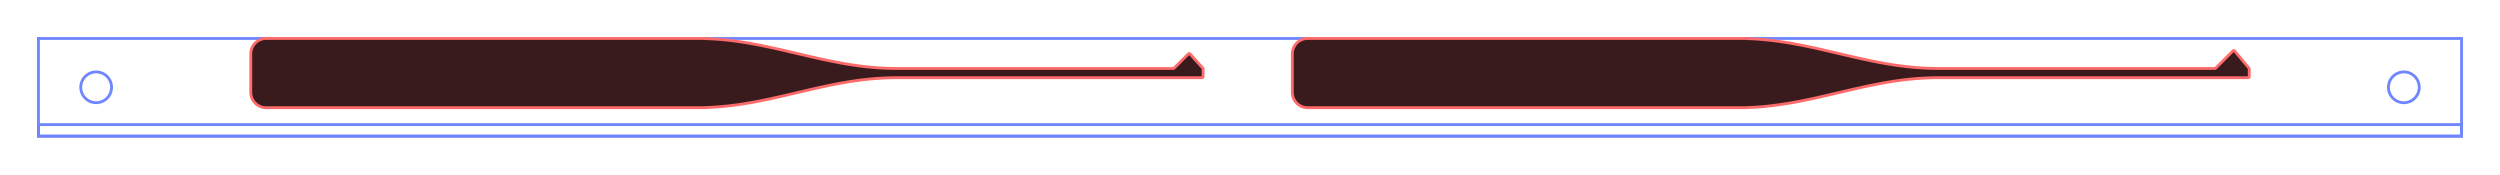
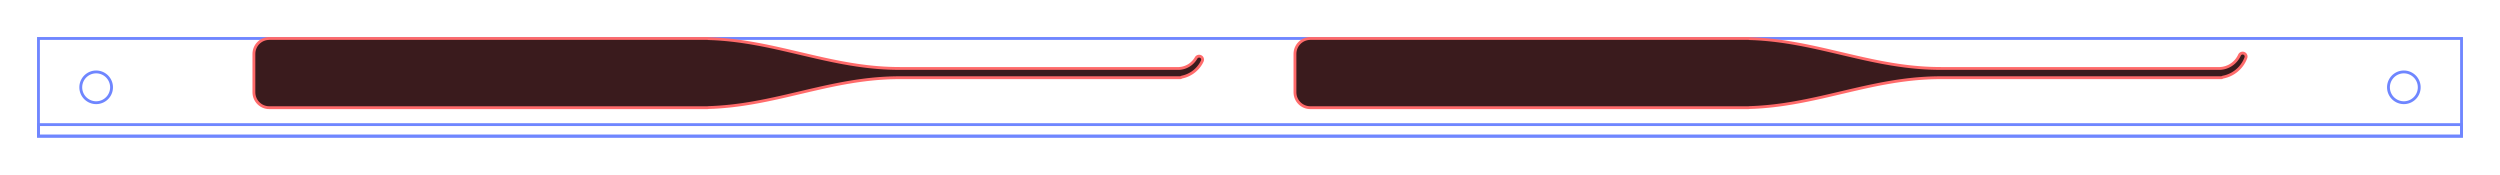
<svg xmlns="http://www.w3.org/2000/svg" width="325mm" height="22.7mm" viewBox="0 0 325 22.7">
  <path id="blade-outline" d="M 320,5 L 320,17.7 L 5,17.7 L 5,5 Z" fill="none" stroke="#6f86ff" stroke-width="1.4" vector-effect="non-scaling-stroke" />
  <path id="blade-pin-hole-0" d="M 14.5,11.35 L 14.496,11.219 L 14.483,11.089 L 14.462,10.96 L 14.432,10.832 L 14.394,10.707 L 14.348,10.585 L 14.294,10.465 L 14.232,10.35 L 14.163,10.239 L 14.087,10.133 L 14.004,10.031 L 13.914,9.936 L 13.819,9.846 L 13.717,9.763 L 13.611,9.687 L 13.5,9.618 L 13.385,9.556 L 13.265,9.502 L 13.143,9.456 L 13.018,9.418 L 12.89,9.388 L 12.761,9.367 L 12.631,9.354 L 12.5,9.35 L 12.369,9.354 L 12.239,9.367 L 12.11,9.388 L 11.982,9.418 L 11.857,9.456 L 11.735,9.502 L 11.615,9.556 L 11.5,9.618 L 11.389,9.687 L 11.283,9.763 L 11.181,9.846 L 11.086,9.936 L 10.996,10.031 L 10.913,10.133 L 10.837,10.239 L 10.768,10.35 L 10.706,10.465 L 10.652,10.585 L 10.606,10.707 L 10.568,10.832 L 10.538,10.96 L 10.517,11.089 L 10.504,11.219 L 10.5,11.35 L 10.504,11.481 L 10.517,11.611 L 10.538,11.74 L 10.568,11.868 L 10.606,11.993 L 10.652,12.115 L 10.706,12.235 L 10.768,12.35 L 10.837,12.461 L 10.913,12.568 L 10.996,12.669 L 11.086,12.764 L 11.181,12.854 L 11.283,12.937 L 11.389,13.013 L 11.5,13.082 L 11.615,13.144 L 11.735,13.198 L 11.857,13.244 L 11.982,13.282 L 12.11,13.312 L 12.239,13.333 L 12.369,13.346 L 12.5,13.35 L 12.631,13.346 L 12.761,13.333 L 12.89,13.312 L 13.018,13.282 L 13.143,13.244 L 13.265,13.198 L 13.385,13.144 L 13.5,13.082 L 13.611,13.013 L 13.717,12.937 L 13.819,12.854 L 13.914,12.764 L 14.004,12.669 L 14.087,12.568 L 14.163,12.461 L 14.232,12.35 L 14.294,12.235 L 14.348,12.115 L 14.394,11.993 L 14.432,11.868 L 14.462,11.74 L 14.483,11.611 L 14.496,11.481 Z" fill="none" stroke="#6f86ff" stroke-width="1.4" vector-effect="non-scaling-stroke" />
  <path id="blade-pin-hole-1" d="M 314.5,11.35 L 314.496,11.219 L 314.483,11.089 L 314.462,10.96 L 314.432,10.832 L 314.394,10.707 L 314.348,10.585 L 314.294,10.465 L 314.232,10.35 L 314.163,10.239 L 314.087,10.133 L 314.004,10.031 L 313.914,9.936 L 313.819,9.846 L 313.717,9.763 L 313.611,9.687 L 313.5,9.618 L 313.385,9.556 L 313.265,9.502 L 313.143,9.456 L 313.018,9.418 L 312.89,9.388 L 312.761,9.367 L 312.631,9.354 L 312.5,9.35 L 312.369,9.354 L 312.239,9.367 L 312.11,9.388 L 311.982,9.418 L 311.857,9.456 L 311.735,9.502 L 311.615,9.556 L 311.5,9.618 L 311.389,9.687 L 311.283,9.763 L 311.181,9.846 L 311.086,9.936 L 310.996,10.031 L 310.913,10.133 L 310.837,10.239 L 310.768,10.35 L 310.706,10.465 L 310.652,10.585 L 310.606,10.707 L 310.568,10.832 L 310.538,10.96 L 310.517,11.089 L 310.504,11.219 L 310.5,11.35 L 310.504,11.481 L 310.517,11.611 L 310.538,11.74 L 310.568,11.868 L 310.606,11.993 L 310.652,12.115 L 310.706,12.235 L 310.768,12.35 L 310.837,12.461 L 310.913,12.568 L 310.996,12.669 L 311.086,12.764 L 311.181,12.854 L 311.283,12.937 L 311.389,13.013 L 311.5,13.082 L 311.615,13.144 L 311.735,13.198 L 311.857,13.244 L 311.982,13.282 L 312.11,13.312 L 312.239,13.333 L 312.369,13.346 L 312.5,13.35 L 312.631,13.346 L 312.761,13.333 L 312.89,13.312 L 313.018,13.282 L 313.143,13.244 L 313.265,13.198 L 313.385,13.144 L 313.5,13.082 L 313.611,13.013 L 313.717,12.937 L 313.819,12.854 L 313.914,12.764 L 314.004,12.669 L 314.087,12.568 L 314.163,12.461 L 314.232,12.35 L 314.294,12.235 L 314.348,12.115 L 314.394,11.993 L 314.432,11.868 L 314.462,11.74 L 314.483,11.611 L 314.496,11.481 Z" fill="none" stroke="#6f86ff" stroke-width="1.4" vector-effect="non-scaling-stroke" />
  <path id="tooth-edge-keepout" d="M 320,16.2 L 320,17.7 L 5,17.7 L 5,16.2 Z" fill="none" stroke="#6f86ff" stroke-width="1.4" vector-effect="non-scaling-stroke" />
-   <path id="half-diamond-medium__full-handle" d="M 91.688,5.018 L 91.574,5 L 34.605,5 L 34.402,5.01 L 34.212,5.038 L 34.029,5.084 L 33.833,5.154 L 33.66,5.235 L 33.497,5.332 L 33.324,5.461 L 33.184,5.588 L 33.056,5.729 L 32.939,5.887 L 32.841,6.049 L 32.749,6.244 L 32.686,6.422 L 32.641,6.6 L 32.61,6.802 L 32.6,7.005 L 32.6,11.995 L 32.61,12.198 L 32.639,12.393 L 32.687,12.583 L 32.752,12.763 L 32.835,12.941 L 32.936,13.109 L 33.053,13.267 L 33.184,13.412 L 33.324,13.539 L 33.497,13.668 L 33.66,13.765 L 33.844,13.851 L 34.022,13.914 L 34.212,13.962 L 34.402,13.99 L 34.599,14 L 91.574,14 L 91.688,13.982 L 92.334,13.957 L 92.767,13.934 L 93.198,13.905 L 93.633,13.87 L 94.067,13.831 L 94.499,13.788 L 94.933,13.739 L 95.367,13.685 L 95.798,13.628 L 96.233,13.566 L 97.1,13.429 L 97.533,13.355 L 98.4,13.196 L 99.266,13.025 L 100.133,12.843 L 100.999,12.653 L 101.866,12.456 L 104.9,11.745 L 106.199,11.448 L 107.066,11.257 L 107.501,11.165 L 108.366,10.988 L 108.801,10.904 L 109.667,10.745 L 110.532,10.601 L 110.968,10.534 L 111.398,10.473 L 111.832,10.415 L 112.268,10.361 L 112.698,10.313 L 113.134,10.268 L 113.568,10.229 L 113.998,10.196 L 114.431,10.167 L 114.868,10.143 L 115.301,10.124 L 115.731,10.111 L 116.168,10.103 L 116.601,10.1 L 156.25,10.1 L 156.279,10.097 L 156.307,10.089 L 156.333,10.075 L 156.356,10.056 L 156.375,10.033 L 156.389,10.007 L 156.397,9.979 L 156.4,9.95 L 156.4,8.958 L 156.398,8.93 L 156.39,8.904 L 156.378,8.879 L 156.362,8.857 L 154.706,7.018 L 154.683,6.997 L 154.657,6.982 L 154.628,6.972 L 154.598,6.968 L 154.568,6.97 L 154.539,6.979 L 154.512,6.993 L 154.488,7.012 L 152.676,8.824 L 152.629,8.861 L 152.585,8.883 L 152.538,8.896 L 152.493,8.9 L 116.601,8.9 L 116.165,8.897 L 115.732,8.889 L 115.302,8.876 L 114.866,8.857 L 114.432,8.834 L 113.999,8.805 L 113.566,8.77 L 113.132,8.731 L 112.699,8.687 L 112.268,8.639 L 111.832,8.585 L 111.399,8.527 L 110.966,8.465 L 110.099,8.329 L 109.234,8.177 L 108.799,8.096 L 107.934,7.925 L 107.499,7.835 L 106.634,7.649 L 105.767,7.455 L 104.9,7.255 L 101.867,6.545 L 101,6.348 L 100.134,6.157 L 99.267,5.975 L 98.401,5.804 L 97.535,5.646 L 97.1,5.571 L 96.235,5.435 L 95.8,5.372 L 95.368,5.315 L 94.935,5.261 L 94.5,5.213 L 94.068,5.169 L 93.635,5.13 L 93.2,5.095 L 92.766,5.066 L 92.334,5.043 Z" fill="#3a1b1d" stroke="#ff6b6b" stroke-width="1.4" vector-effect="non-scaling-stroke" />
-   <path id="half-diamond-large__full-handle" d="M 227.088,5.018 L 226.974,5 L 170.005,5 L 169.802,5.01 L 169.612,5.038 L 169.429,5.084 L 169.232,5.154 L 169.06,5.235 L 168.897,5.332 L 168.724,5.461 L 168.584,5.588 L 168.456,5.729 L 168.339,5.887 L 168.241,6.049 L 168.149,6.244 L 168.086,6.422 L 168.041,6.6 L 168.01,6.802 L 168,7.005 L 168,11.995 L 168.01,12.198 L 168.039,12.393 L 168.087,12.583 L 168.152,12.763 L 168.235,12.941 L 168.336,13.109 L 168.453,13.267 L 168.584,13.412 L 168.724,13.539 L 168.897,13.668 L 169.06,13.765 L 169.244,13.851 L 169.422,13.914 L 169.612,13.962 L 169.802,13.99 L 169.999,14 L 226.974,14 L 227.088,13.982 L 227.734,13.957 L 228.167,13.934 L 228.598,13.905 L 229.034,13.87 L 229.467,13.831 L 229.899,13.788 L 230.333,13.739 L 230.767,13.685 L 231.198,13.628 L 231.633,13.566 L 232.5,13.429 L 232.933,13.355 L 233.8,13.196 L 234.666,13.025 L 235.533,12.843 L 236.399,12.653 L 237.266,12.456 L 240.3,11.745 L 241.599,11.448 L 242.466,11.257 L 242.9,11.165 L 243.766,10.988 L 244.201,10.904 L 245.067,10.745 L 245.932,10.601 L 246.368,10.534 L 246.798,10.473 L 247.232,10.415 L 247.668,10.361 L 248.098,10.313 L 248.534,10.268 L 248.968,10.229 L 249.398,10.196 L 249.832,10.167 L 250.268,10.143 L 250.701,10.124 L 251.131,10.111 L 251.568,10.103 L 252.001,10.1 L 292.25,10.1 L 292.279,10.097 L 292.307,10.089 L 292.333,10.075 L 292.356,10.056 L 292.375,10.033 L 292.389,10.007 L 292.397,9.979 L 292.4,9.95 L 292.4,8.954 L 292.398,8.928 L 292.391,8.903 L 292.38,8.88 L 292.365,8.858 L 290.505,6.626 L 290.483,6.604 L 290.457,6.588 L 290.428,6.577 L 290.397,6.572 L 290.366,6.574 L 290.336,6.582 L 290.308,6.597 L 290.284,6.616 L 288.076,8.824 L 288.041,8.853 L 287.999,8.877 L 287.952,8.893 L 287.9,8.9 L 252.001,8.9 L 251.565,8.897 L 251.132,8.889 L 250.699,8.876 L 250.266,8.857 L 249.832,8.834 L 249.399,8.805 L 248.966,8.77 L 248.535,8.732 L 248.099,8.687 L 247.666,8.639 L 247.232,8.585 L 246.799,8.527 L 246.366,8.465 L 245.933,8.399 L 245.066,8.255 L 244.201,8.096 L 243.333,7.925 L 242.467,7.743 L 241.601,7.553 L 240.734,7.356 L 237.7,6.645 L 236.833,6.445 L 235.968,6.251 L 235.101,6.065 L 234.667,5.975 L 233.801,5.804 L 233.367,5.723 L 232.5,5.571 L 231.635,5.435 L 231.202,5.373 L 230.768,5.315 L 230.333,5.261 L 229.9,5.213 L 229.466,5.169 L 229.035,5.13 L 228.602,5.096 L 228.168,5.067 L 227.734,5.043 Z" fill="#3a1b1d" stroke="#ff6b6b" stroke-width="1.4" vector-effect="non-scaling-stroke" />
+   <path id="hook-swept-1.6__full-handle" d="M 92.095,5.018 L 91.981,5 L 35.012,5 L 34.809,5.01 L 34.62,5.038 L 34.436,5.084 L 34.24,5.154 L 34.067,5.235 L 33.905,5.332 L 33.731,5.461 L 33.592,5.588 L 33.463,5.729 L 33.346,5.887 L 33.248,6.049 L 33.156,6.244 L 33.093,6.422 L 33.048,6.6 L 33.017,6.802 L 33.007,7.005 L 33.007,11.995 L 33.017,12.198 L 33.047,12.393 L 33.094,12.583 L 33.159,12.763 L 33.243,12.941 L 33.343,13.109 L 33.46,13.267 L 33.592,13.412 L 33.731,13.539 L 33.905,13.668 L 34.067,13.765 L 34.251,13.851 L 34.429,13.914 L 34.62,13.962 L 34.809,13.99 L 35.006,14 L 91.981,14 L 92.095,13.982 L 92.741,13.957 L 93.174,13.934 L 93.606,13.905 L 94.041,13.87 L 94.474,13.831 L 94.906,13.788 L 95.341,13.739 L 95.774,13.685 L 96.205,13.628 L 96.64,13.566 L 97.507,13.429 L 97.94,13.355 L 98.807,13.196 L 99.673,13.025 L 100.54,12.843 L 101.407,12.653 L 102.273,12.456 L 105.307,11.745 L 106.607,11.448 L 107.473,11.257 L 107.908,11.165 L 108.773,10.988 L 109.208,10.904 L 110.075,10.745 L 110.939,10.601 L 111.375,10.534 L 111.806,10.473 L 112.239,10.415 L 112.675,10.361 L 113.106,10.313 L 113.542,10.268 L 113.975,10.229 L 114.406,10.196 L 114.839,10.167 L 115.275,10.143 L 115.708,10.124 L 116.139,10.111 L 116.575,10.103 L 117.008,10.1 L 153.451,10.1 L 153.483,10.096 L 153.514,10.086 L 153.578,10.046 L 153.635,10.026 L 153.868,9.97 L 154.114,9.895 L 154.278,9.834 L 154.44,9.766 L 154.669,9.653 L 154.891,9.524 L 155.038,9.428 L 155.243,9.275 L 155.436,9.109 L 155.619,8.93 L 155.788,8.74 L 155.943,8.54 L 155.994,8.467 L 156.087,8.325 L 156.171,8.182 L 156.249,8.035 L 156.311,7.9 L 156.327,7.844 L 156.336,7.776 L 156.336,7.727 L 156.329,7.668 L 156.315,7.611 L 156.293,7.557 L 156.264,7.505 L 156.233,7.463 L 156.193,7.42 L 156.155,7.389 L 156.083,7.345 L 156.037,7.326 L 155.971,7.309 L 155.923,7.302 L 155.864,7.301 L 155.805,7.308 L 155.739,7.326 L 155.694,7.344 L 155.643,7.373 L 155.595,7.408 L 155.553,7.449 L 155.517,7.495 L 155.42,7.654 L 155.311,7.81 L 155.192,7.957 L 155.064,8.096 L 154.932,8.221 L 154.836,8.303 L 154.732,8.382 L 154.583,8.484 L 154.471,8.551 L 154.306,8.637 L 154.138,8.711 L 153.964,8.774 L 153.792,8.823 L 153.614,8.862 L 153.434,8.888 L 153.284,8.9 L 117.008,8.9 L 116.573,8.897 L 116.139,8.889 L 115.706,8.876 L 115.276,8.857 L 114.84,8.834 L 114.406,8.805 L 113.973,8.77 L 113.54,8.731 L 113.106,8.687 L 112.673,8.639 L 112.24,8.585 L 111.806,8.527 L 111.373,8.465 L 110.507,8.329 L 109.64,8.177 L 109.207,8.096 L 108.342,7.925 L 107.907,7.835 L 107.041,7.649 L 106.175,7.455 L 105.308,7.255 L 102.274,6.545 L 101.407,6.348 L 100.541,6.157 L 99.674,5.975 L 98.809,5.804 L 97.942,5.646 L 97.508,5.571 L 96.642,5.435 L 96.208,5.372 L 95.775,5.315 L 95.342,5.261 L 94.907,5.213 L 94.475,5.169 L 94.042,5.13 L 93.607,5.095 L 93.174,5.066 L 92.741,5.043 Z" fill="#3a1b1d" stroke="#ff6b6b" stroke-width="1.4" vector-effect="non-scaling-stroke" />
+   <path id="hook-swept-2.0__full-handle" d="M 227.431,5.018 L 227.317,5 L 170.348,5 L 170.145,5.01 L 169.956,5.038 L 169.772,5.084 L 169.576,5.154 L 169.403,5.235 L 169.241,5.332 L 169.067,5.461 L 168.928,5.588 L 168.799,5.729 L 168.682,5.887 L 168.585,6.049 L 168.492,6.244 L 168.429,6.422 L 168.384,6.6 L 168.354,6.802 L 168.344,7.005 L 168.344,11.995 L 168.354,12.198 L 168.383,12.393 L 168.431,12.583 L 168.495,12.763 L 168.579,12.941 L 168.679,13.109 L 168.796,13.267 L 168.928,13.412 L 169.067,13.539 L 169.241,13.668 L 169.403,13.765 L 169.587,13.851 L 169.765,13.914 L 169.956,13.962 L 170.145,13.99 L 170.342,14 L 227.317,14 L 227.431,13.982 L 228.077,13.957 L 228.51,13.934 L 228.942,13.905 L 229.377,13.87 L 229.81,13.831 L 230.242,13.788 L 230.677,13.739 L 231.11,13.685 L 231.542,13.628 L 231.976,13.566 L 232.843,13.429 L 233.276,13.355 L 234.143,13.196 L 235.009,13.025 L 235.877,12.843 L 236.743,12.653 L 237.61,12.456 L 240.643,11.745 L 241.943,11.448 L 242.809,11.257 L 243.244,11.165 L 244.109,10.988 L 244.544,10.904 L 245.411,10.745 L 246.275,10.601 L 246.711,10.534 L 247.142,10.473 L 247.575,10.415 L 248.011,10.361 L 248.442,10.313 L 248.878,10.268 L 249.311,10.229 L 249.742,10.196 L 250.175,10.167 L 250.611,10.143 L 251.045,10.124 L 251.475,10.111 L 251.911,10.103 L 252.344,10.1 L 288.791,10.1 L 288.821,10.097 L 288.851,10.087 L 288.899,10.058 L 288.938,10.04 L 289.23,9.973 L 289.328,9.946 L 289.513,9.889 L 289.7,9.82 L 289.885,9.741 L 290.058,9.658 L 290.147,9.611 L 290.236,9.561 L 290.399,9.46 L 290.566,9.347 L 290.718,9.231 L 290.798,9.166 L 290.941,9.04 L 291.014,8.971 L 291.085,8.9 L 291.216,8.76 L 291.281,8.684 L 291.401,8.534 L 291.461,8.454 L 291.568,8.298 L 291.623,8.212 L 291.719,8.047 L 291.766,7.959 L 291.85,7.787 L 291.925,7.612 L 291.962,7.516 L 291.981,7.451 L 291.99,7.403 L 291.993,7.361 L 291.989,7.292 L 291.98,7.244 L 291.952,7.164 L 291.93,7.12 L 291.897,7.072 L 291.857,7.028 L 291.805,6.984 L 291.763,6.958 L 291.71,6.933 L 291.654,6.914 L 291.597,6.904 L 291.538,6.901 L 291.479,6.905 L 291.422,6.917 L 291.366,6.937 L 291.314,6.963 L 291.265,6.997 L 291.222,7.036 L 291.183,7.081 L 291.147,7.139 L 291.094,7.25 L 291.028,7.376 L 290.95,7.509 L 290.828,7.691 L 290.692,7.865 L 290.548,8.023 L 290.439,8.129 L 290.278,8.267 L 290.157,8.358 L 289.981,8.475 L 289.792,8.582 L 289.596,8.673 L 289.396,8.749 L 289.19,8.811 L 288.982,8.857 L 288.771,8.887 L 288.598,8.9 L 252.345,8.9 L 251.909,8.897 L 251.476,8.889 L 251.042,8.876 L 250.609,8.857 L 250.176,8.834 L 249.742,8.805 L 249.309,8.77 L 248.876,8.731 L 248.442,8.687 L 248.012,8.639 L 247.576,8.585 L 247.143,8.527 L 246.709,8.465 L 245.843,8.329 L 244.978,8.177 L 244.543,8.096 L 243.678,7.925 L 243.243,7.835 L 242.378,7.649 L 241.511,7.455 L 240.644,7.255 L 237.61,6.545 L 236.744,6.348 L 235.877,6.157 L 235.01,5.975 L 234.145,5.804 L 233.278,5.646 L 232.844,5.571 L 231.979,5.435 L 231.544,5.372 L 231.112,5.315 L 230.678,5.261 L 230.243,5.213 L 229.812,5.169 L 229.378,5.13 L 228.943,5.095 L 228.51,5.066 L 228.077,5.043 Z" fill="#3a1b1d" stroke="#ff6b6b" stroke-width="1.4" vector-effect="non-scaling-stroke" />
</svg>
